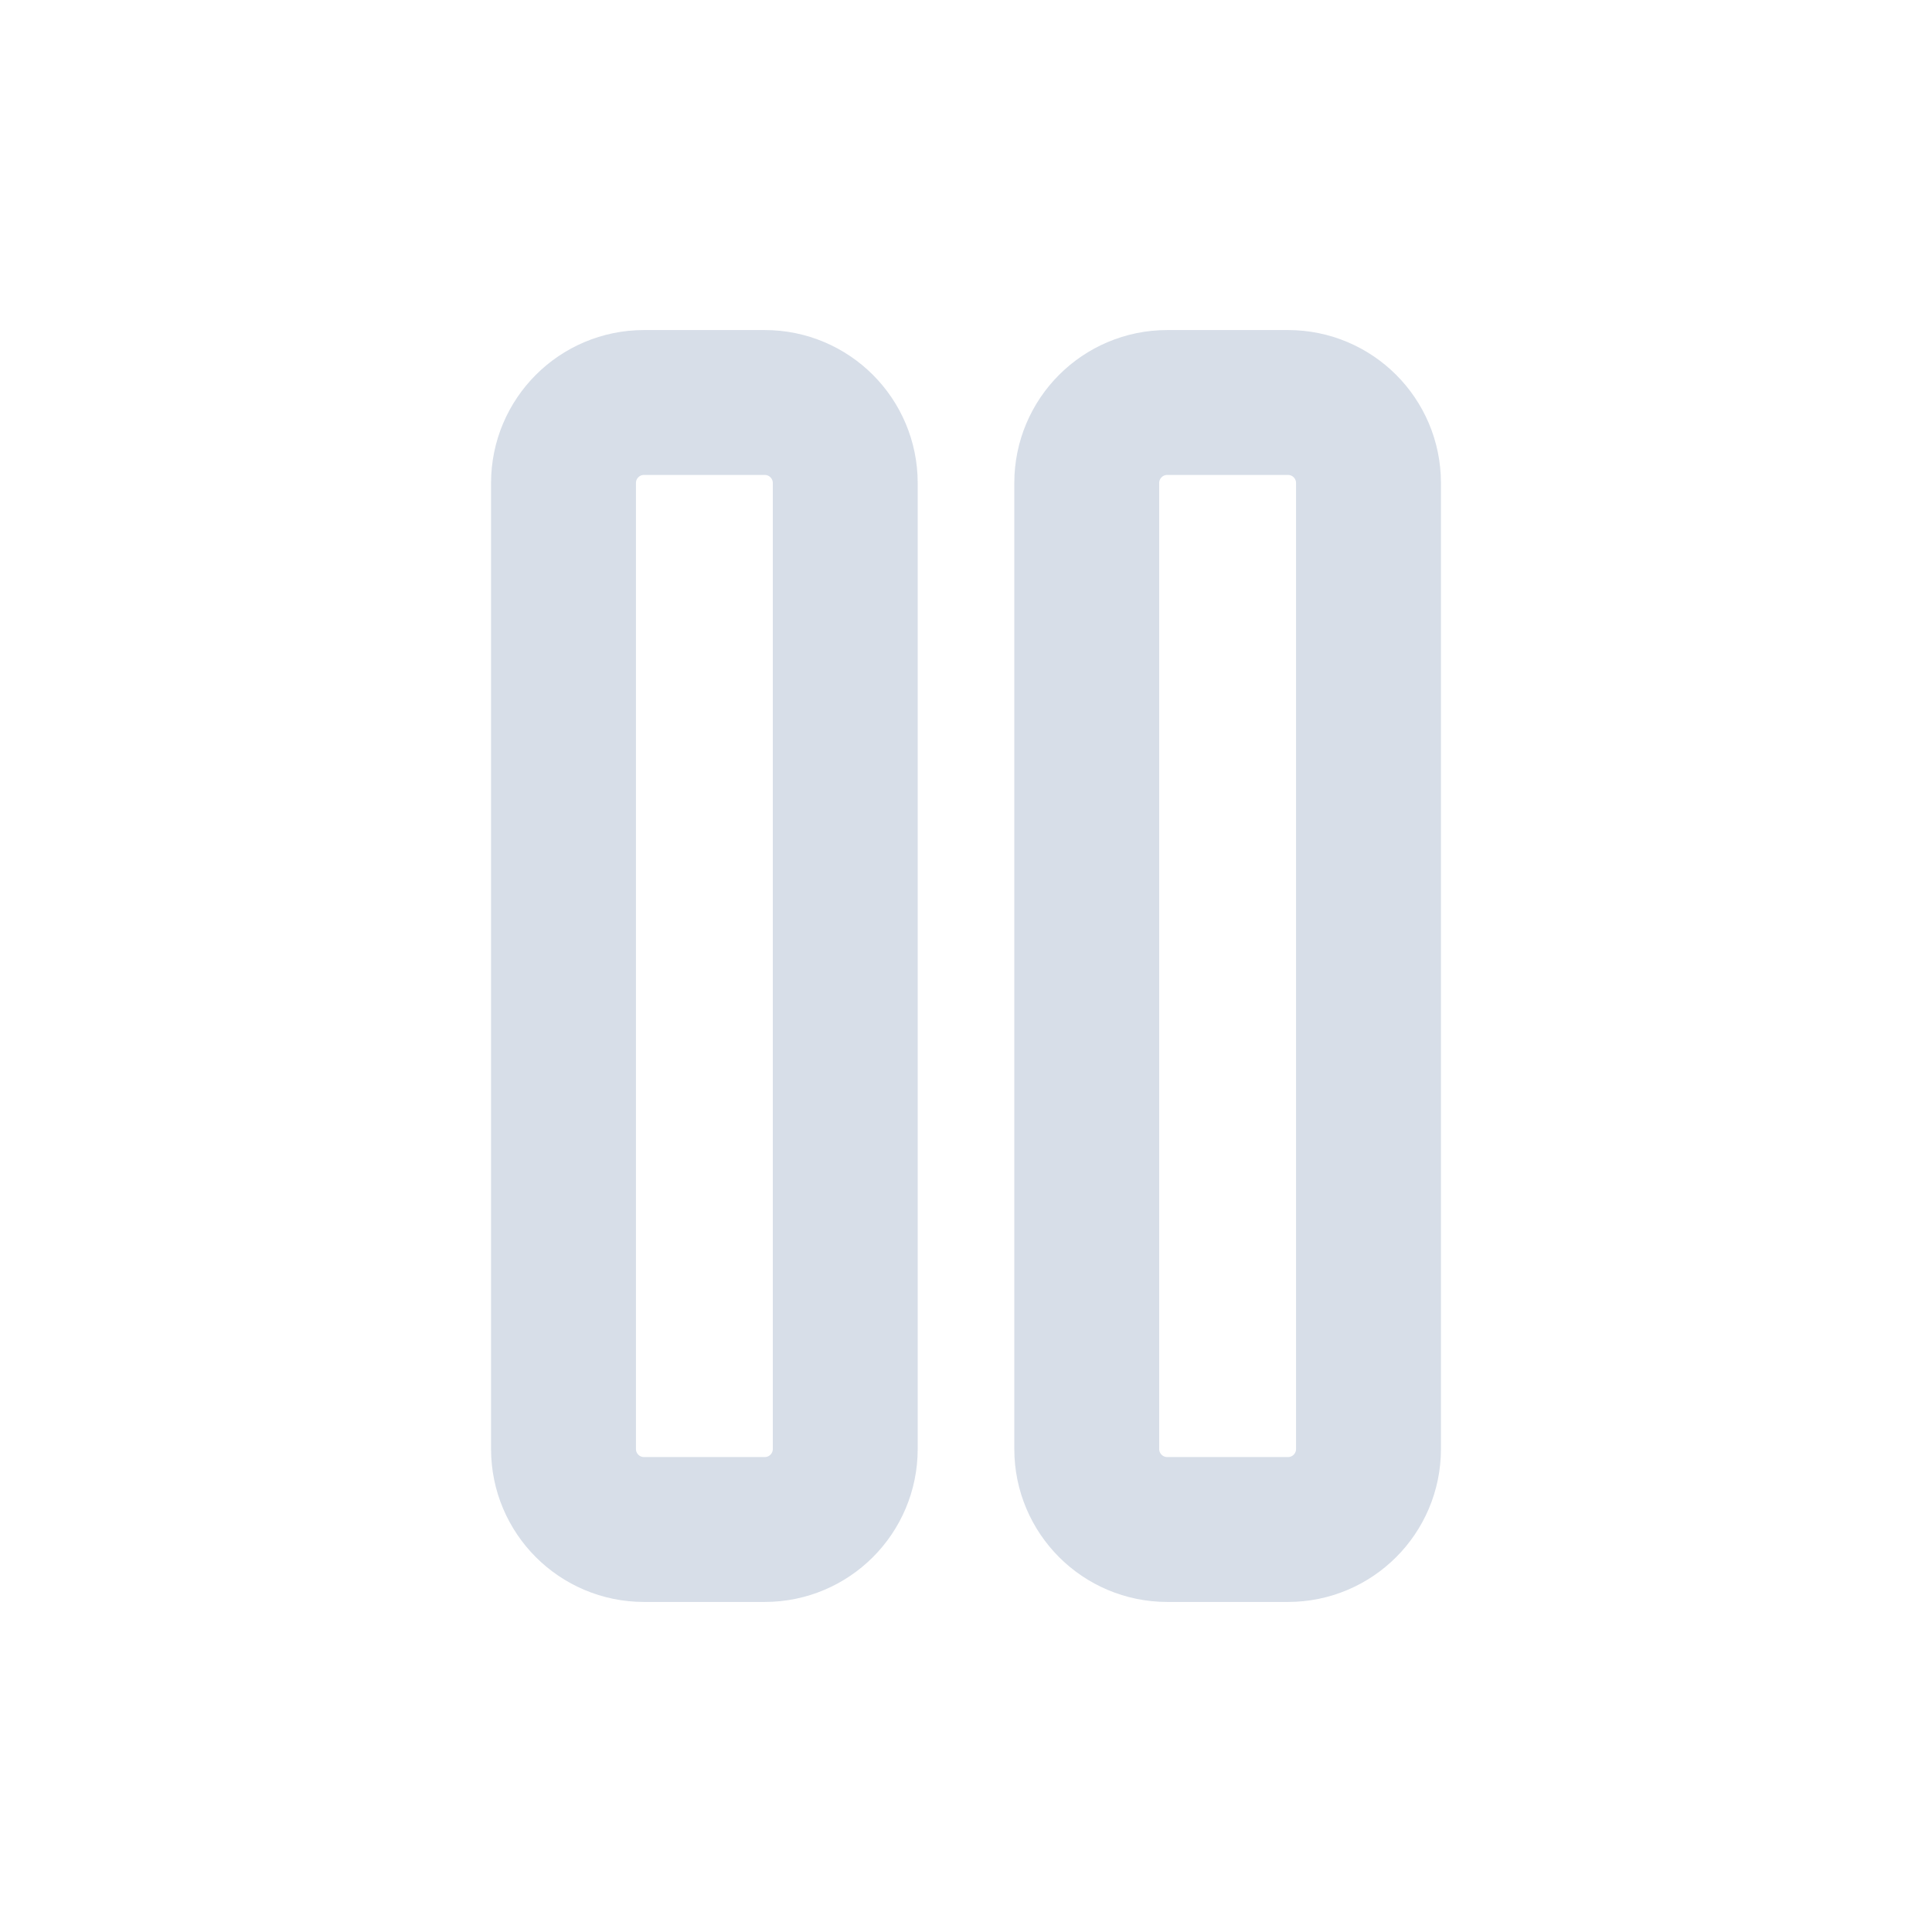
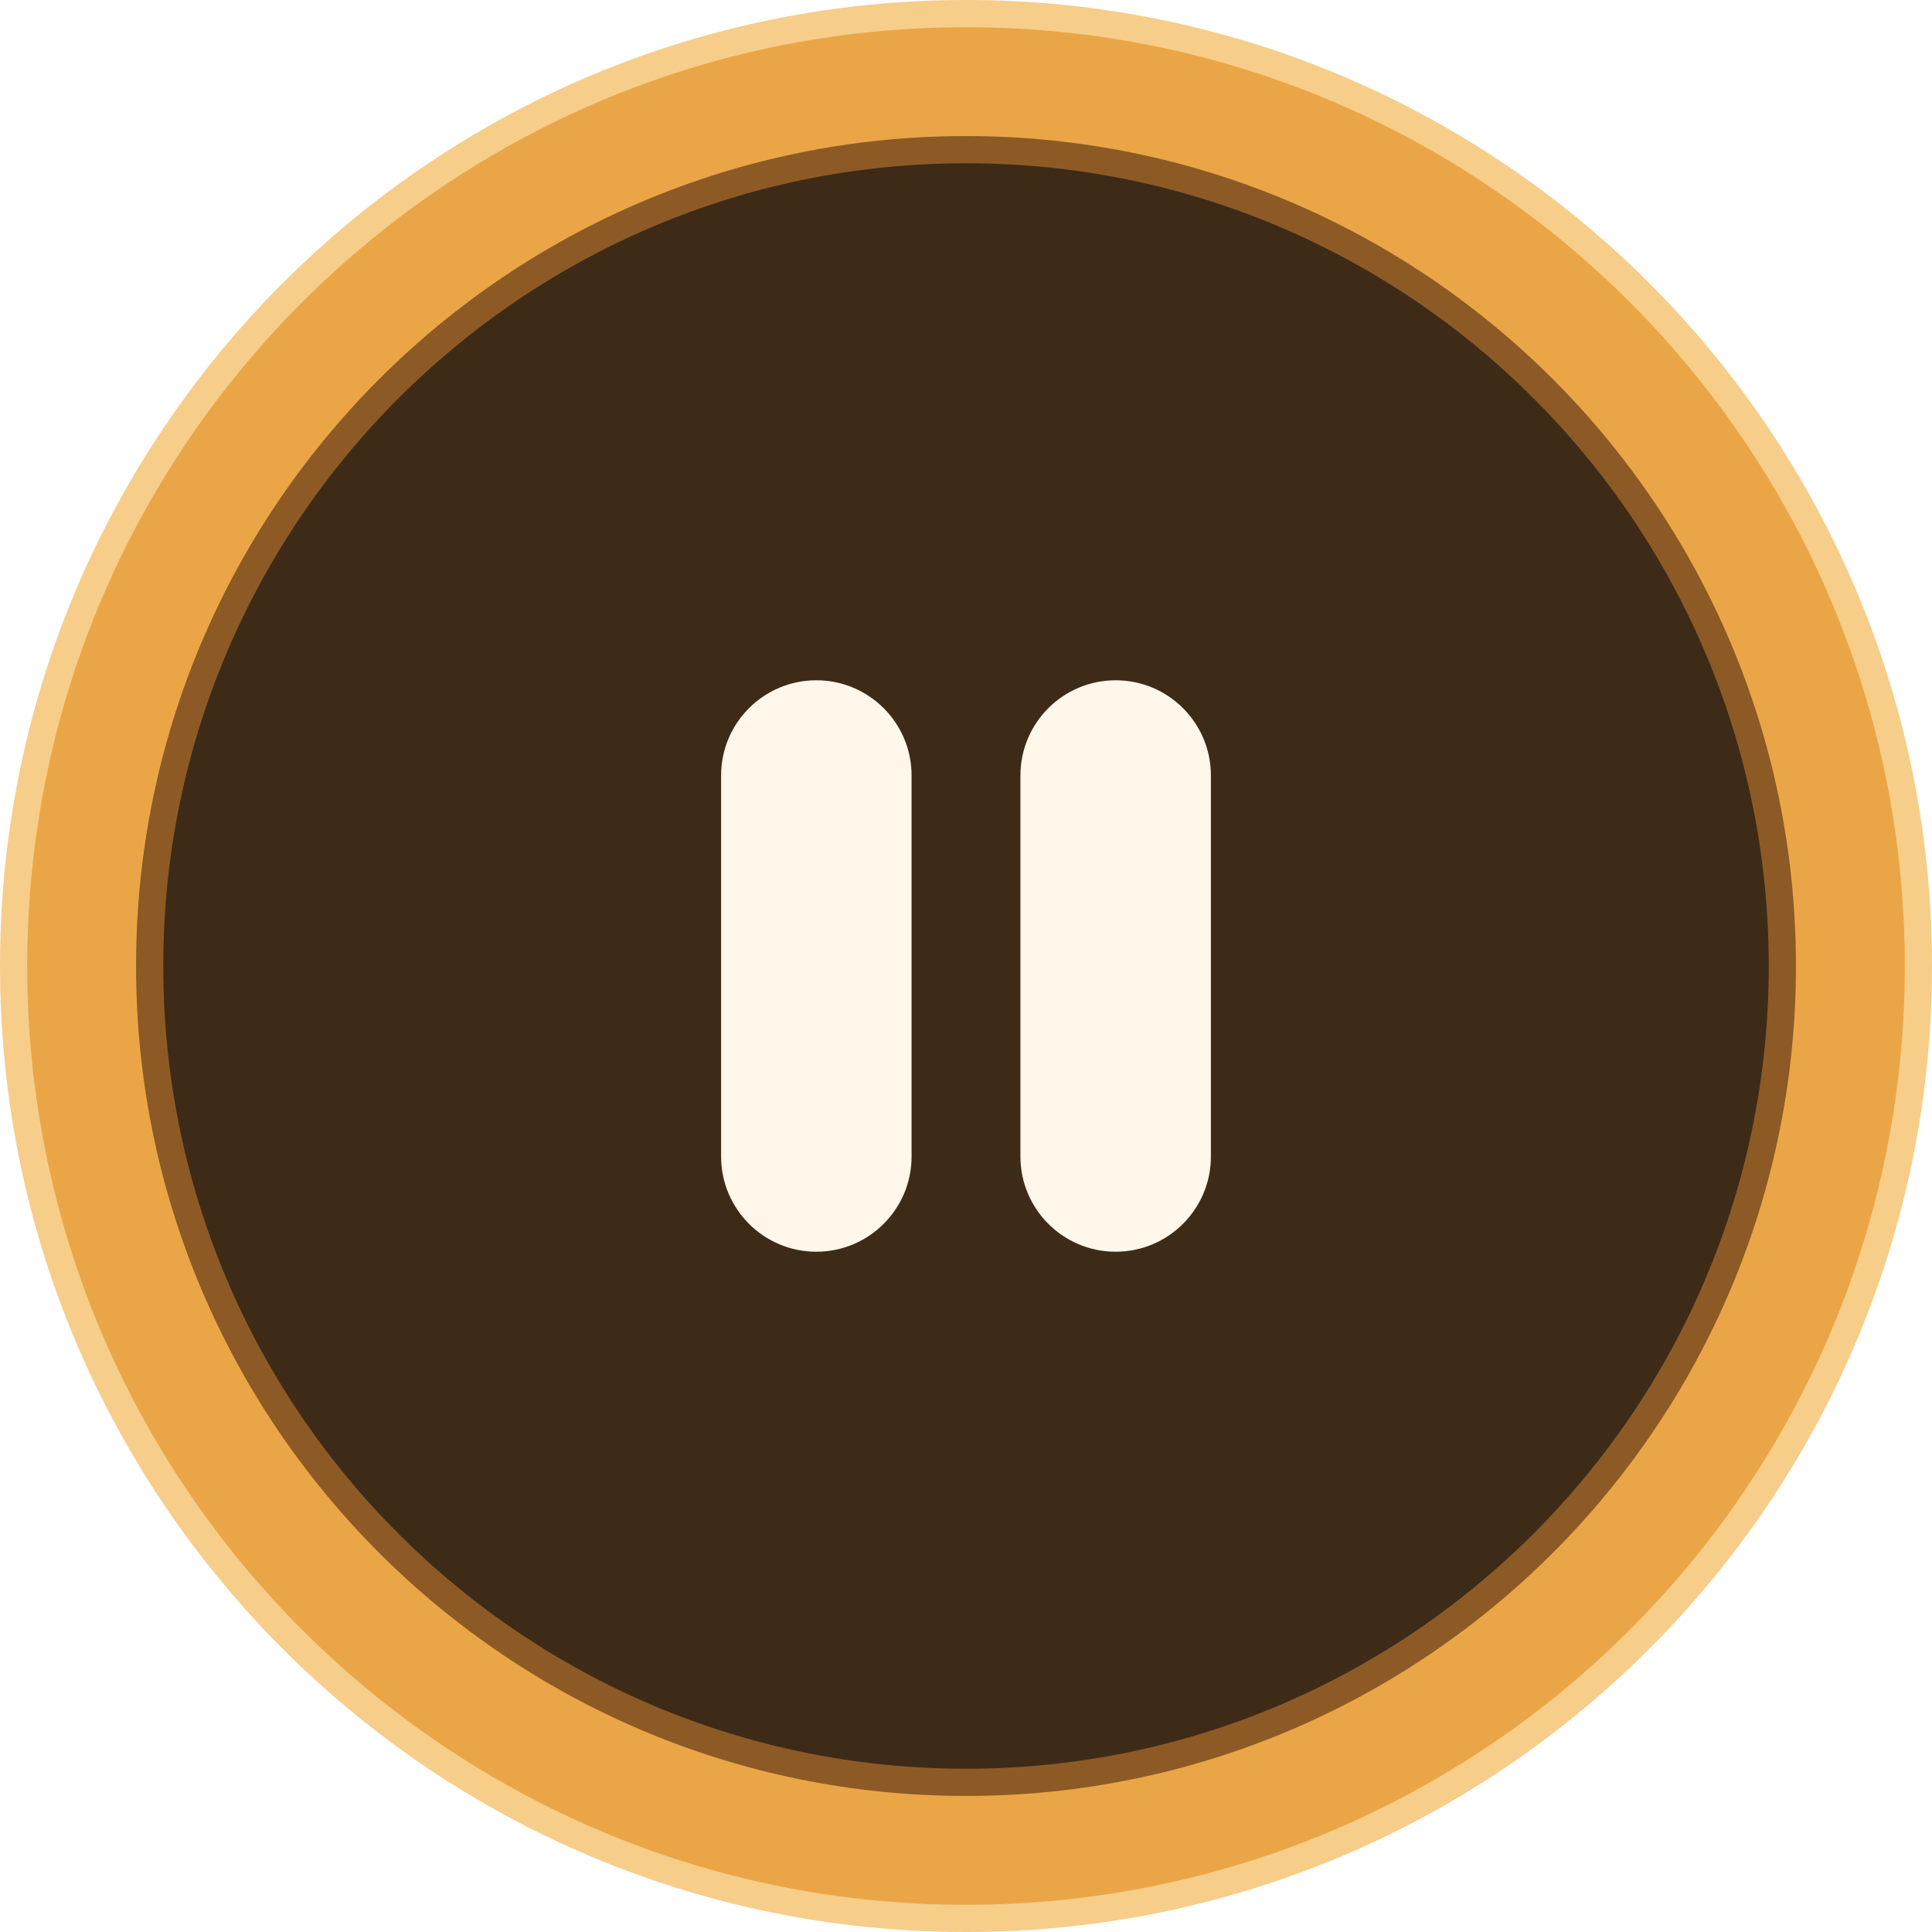
- <svg xmlns="http://www.w3.org/2000/svg" viewBox="0 0 24 24" fill="none" stroke="#D7DEE8" stroke-width="1.8" stroke-linecap="round" stroke-linejoin="round">
-   <rect x="7" y="5" width="3.5" height="14" rx="1" />
-   <rect x="13.5" y="5" width="3.5" height="14" rx="1" />
+ <svg xmlns="http://www.w3.org/2000/svg" width="71" height="71" viewBox="0 0 71 71" fill="none">
+   <circle cx="35.5" cy="35.5" r="35" fill="#EAA646" stroke="#F7CD8A" />
+   <circle cx="35.5" cy="35.5" r="30" fill="#3D2B18" stroke="#8D5A26" />
+   <rect x="26.5" y="25" width="7" height="21" rx="3.5" fill="#FFF7E9" />
+   <rect x="37.5" y="25" width="7" height="21" rx="3.5" fill="#FFF7E9" />
</svg>
